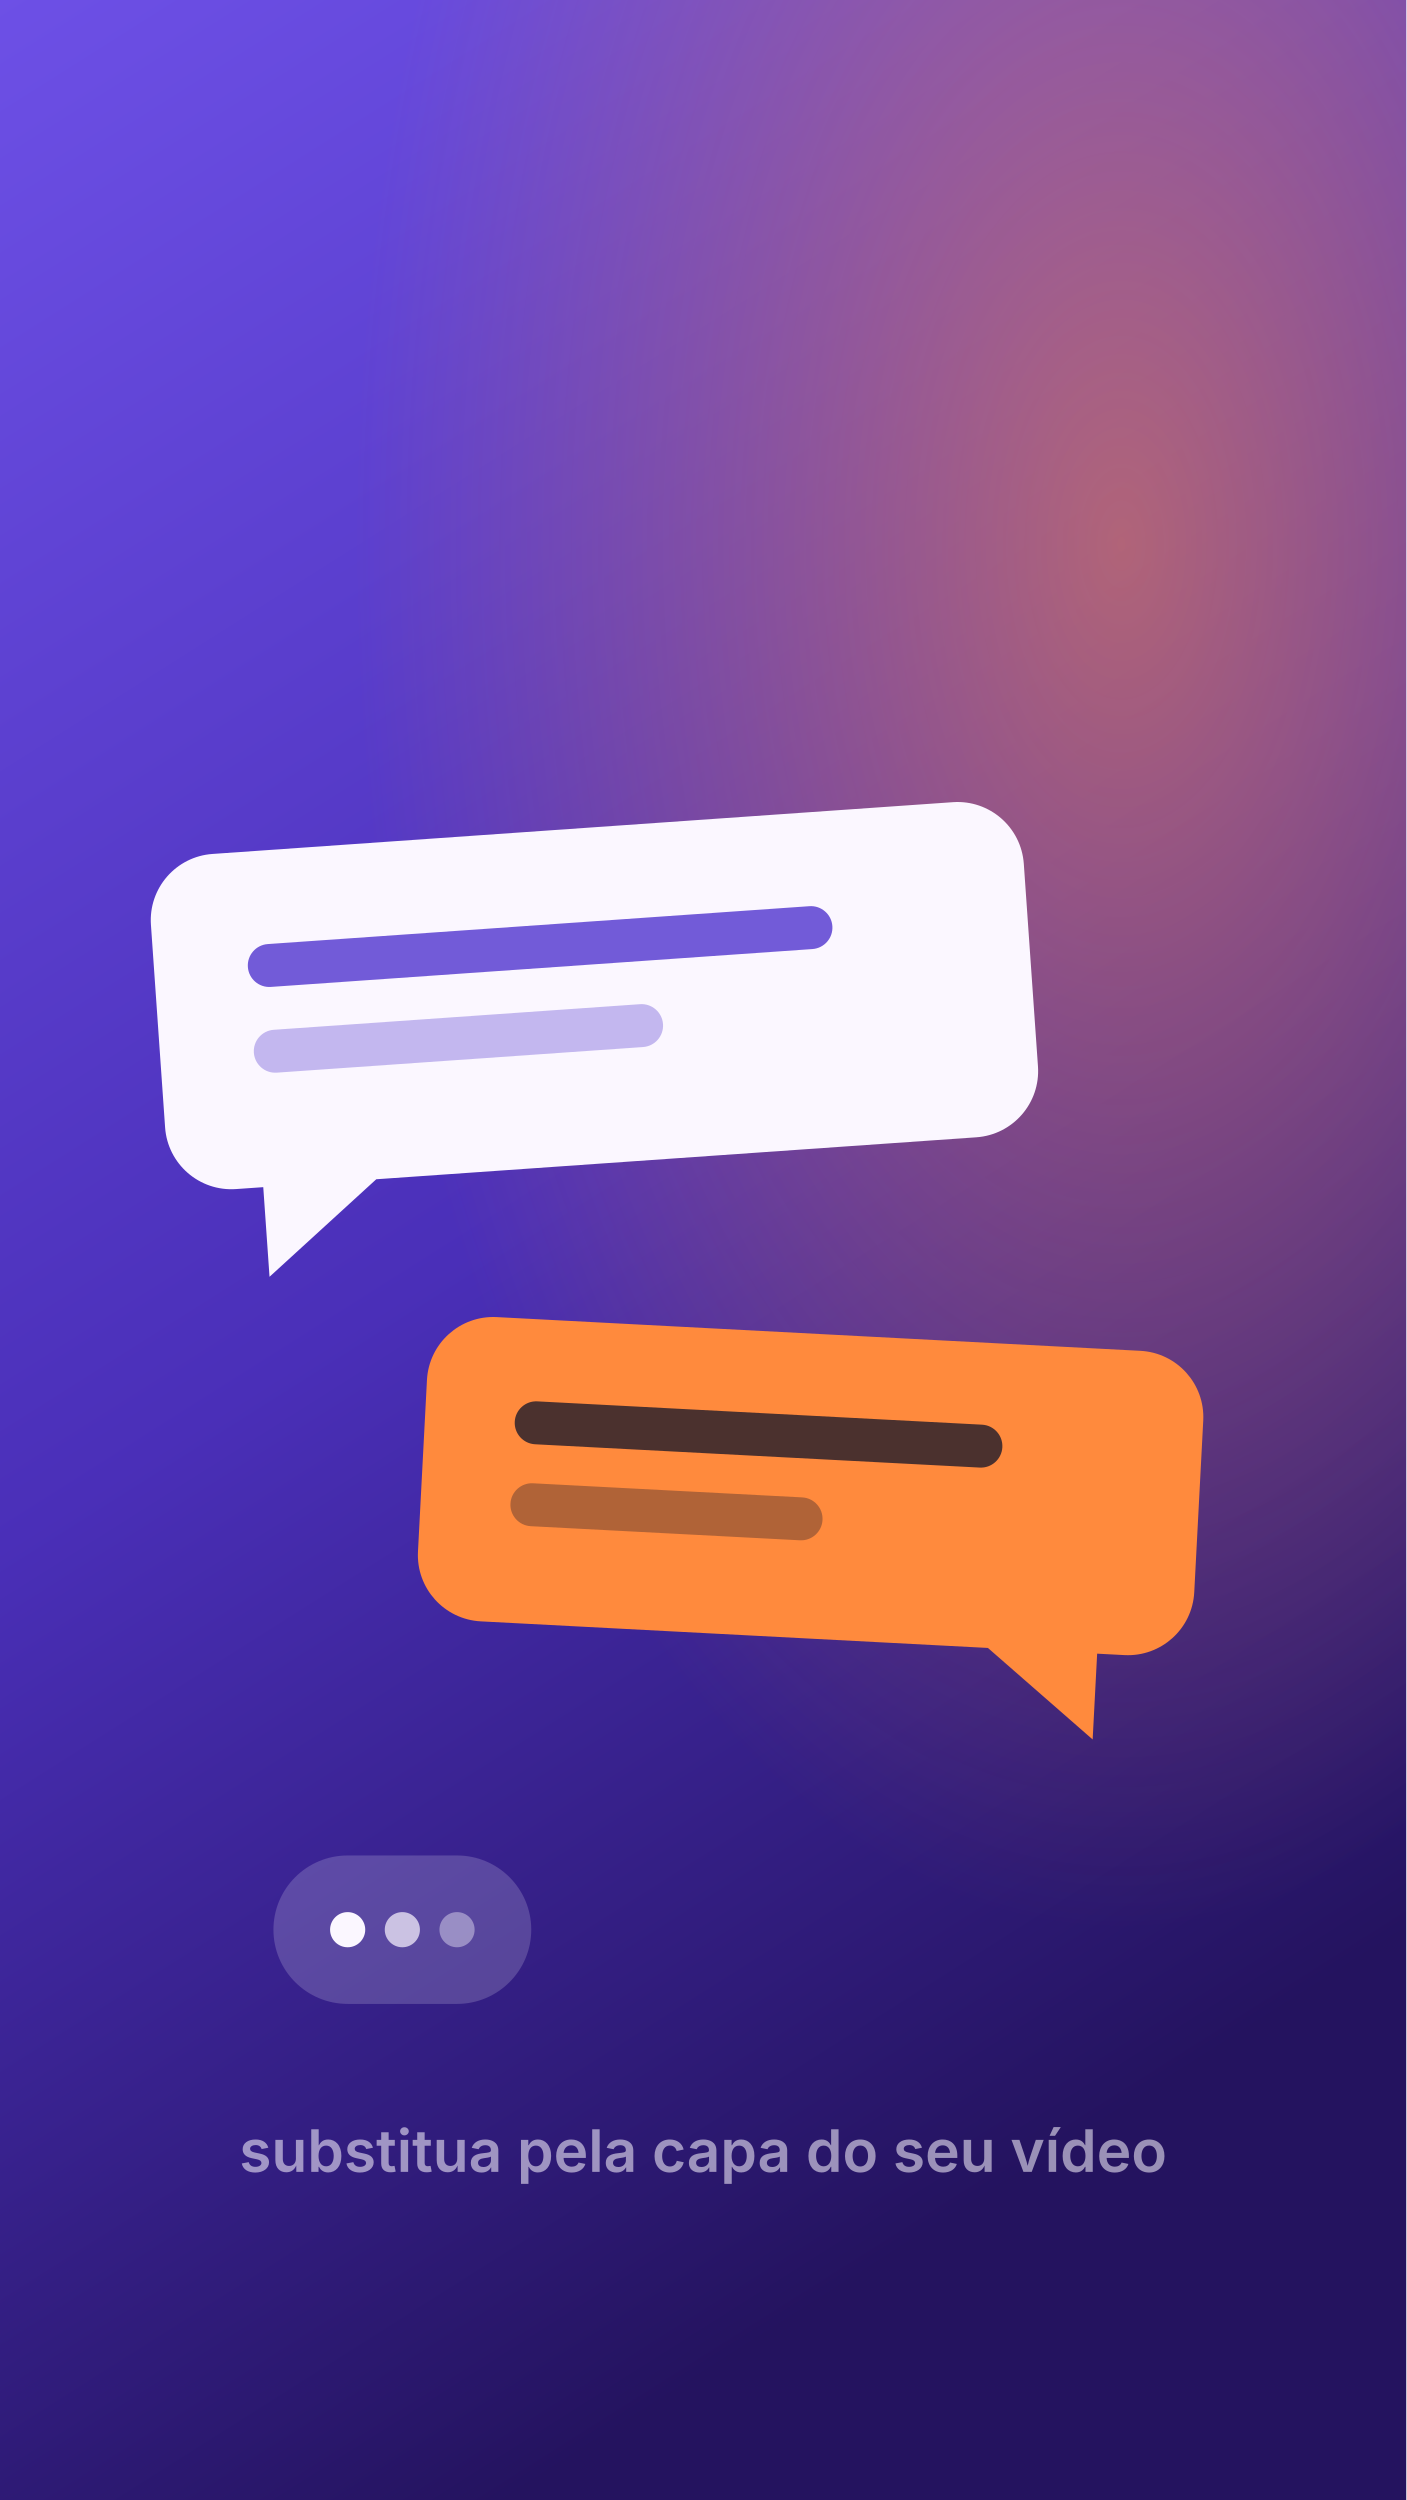
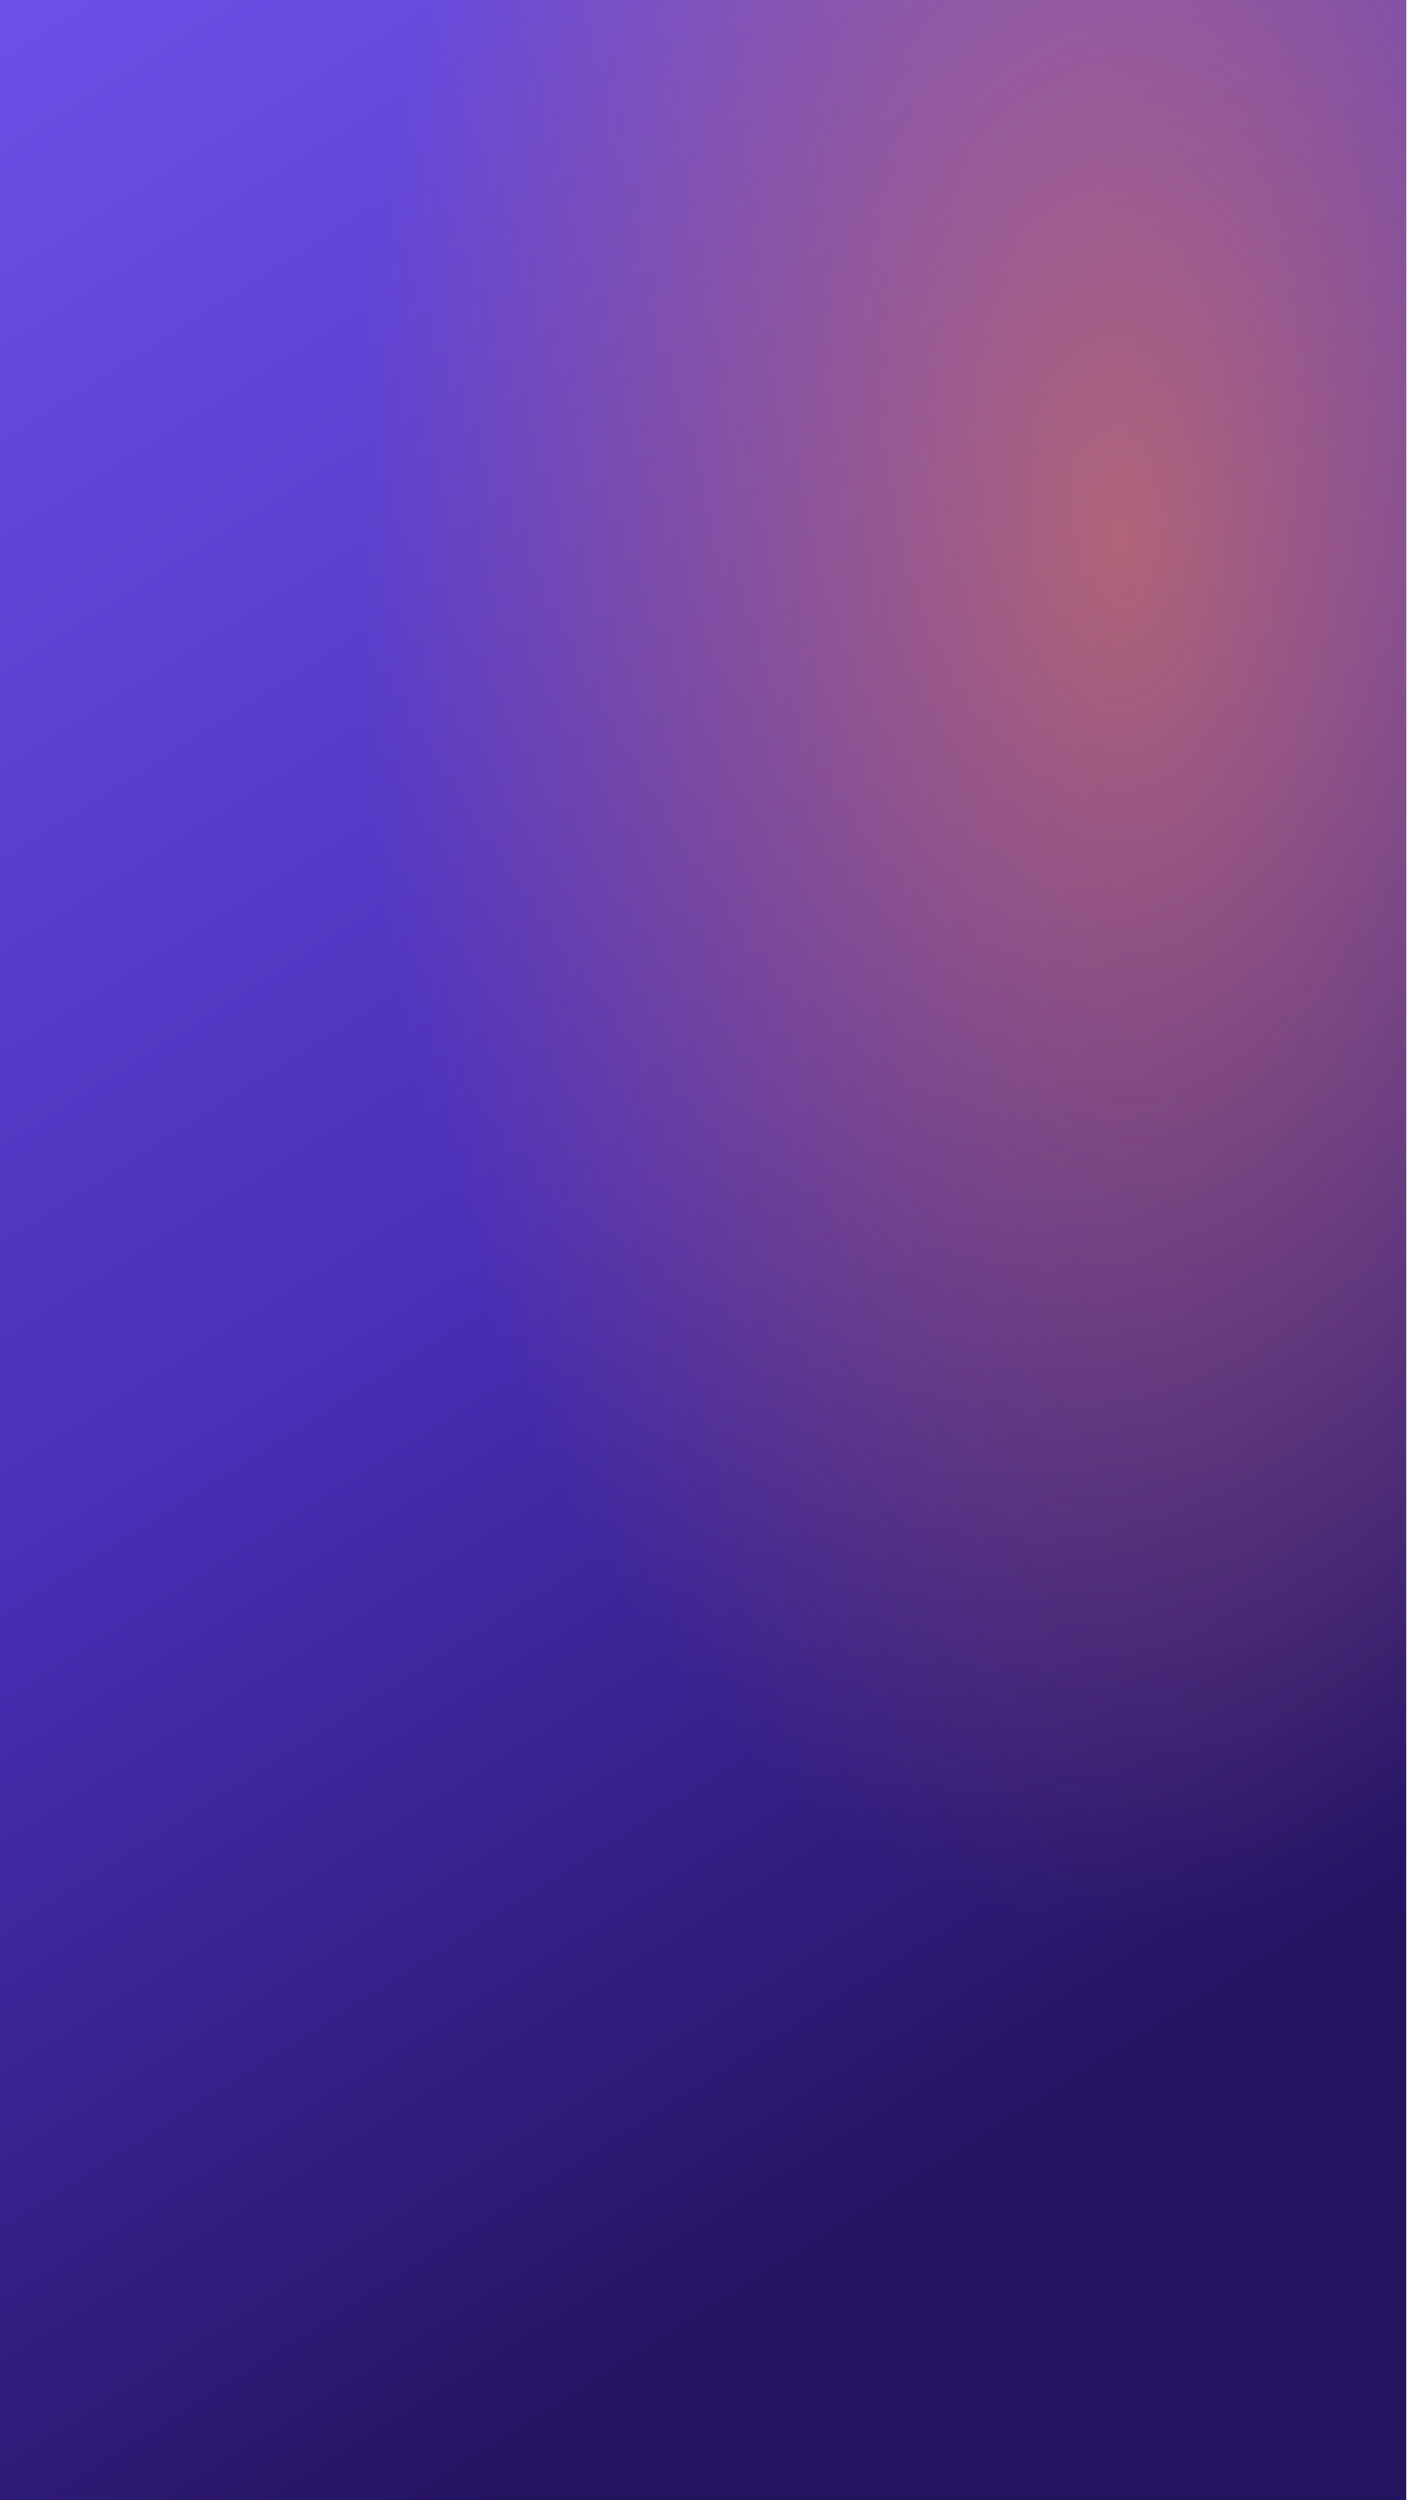
<svg xmlns="http://www.w3.org/2000/svg" viewBox="0 0 720 1280" width="720" height="1280">
  <defs>
    <linearGradient id="bg" x1="0" y1="0" x2=".35" y2="1">
      <stop offset="0" stop-color="#6D50E6" />
      <stop offset=".55" stop-color="#4A2FB8" />
      <stop offset="1" stop-color="#24135F" />
    </linearGradient>
    <radialGradient id="glow" cx=".8" cy=".22" r=".55">
      <stop offset="0" stop-color="#FF8A3D" stop-opacity=".55" />
      <stop offset="1" stop-color="#FF8A3D" stop-opacity="0" />
    </radialGradient>
  </defs>
  <rect width="720" height="1280" fill="url(#bg)" />
  <rect width="720" height="1280" fill="url(#glow)" />
-   <g transform="rotate(-4 360 560)">
-     <path d="M118 420h380a34 34 0 0 1 34 34v104a34 34 0 0 1-34 34H190l-58 46v-46h-14a34 34 0 0 1-34-34V454a34 34 0 0 1 34-34Z" fill="#FBF7FF" />
-     <rect x="132" y="468" width="300" height="22" rx="11" fill="#5B3FD1" opacity=".85" />
-     <rect x="132" y="512" width="210" height="22" rx="11" fill="#5B3FD1" opacity=".35" />
-   </g>
-   <g transform="rotate(3 360 760)">
-     <path d="M250 680h330a34 34 0 0 1 34 34v88a34 34 0 0 1-34 34h-14v44l-56-44H250a34 34 0 0 1-34-34v-88a34 34 0 0 1 34-34Z" fill="#FF8A3D" />
-     <rect x="262" y="722" width="250" height="22" rx="11" fill="#1E1A2B" opacity=".8" />
-     <rect x="262" y="764" width="160" height="22" rx="11" fill="#1E1A2B" opacity=".35" />
-   </g>
-   <g transform="translate(140 950)" fill="#FBF7FF">
-     <rect width="132" height="76" rx="38" opacity=".18" />
-     <circle cx="38" cy="38" r="9" />
-     <circle cx="66" cy="38" r="9" opacity=".7" />
-     <circle cx="94" cy="38" r="9" opacity=".4" />
-   </g>
-   <text x="360" y="1112" text-anchor="middle" font-family="system-ui, -apple-system, Segoe UI, sans-serif" font-size="30" font-weight="600" fill="#FBF7FF" opacity=".55">substitua pela capa do seu vídeo</text>
</svg>
